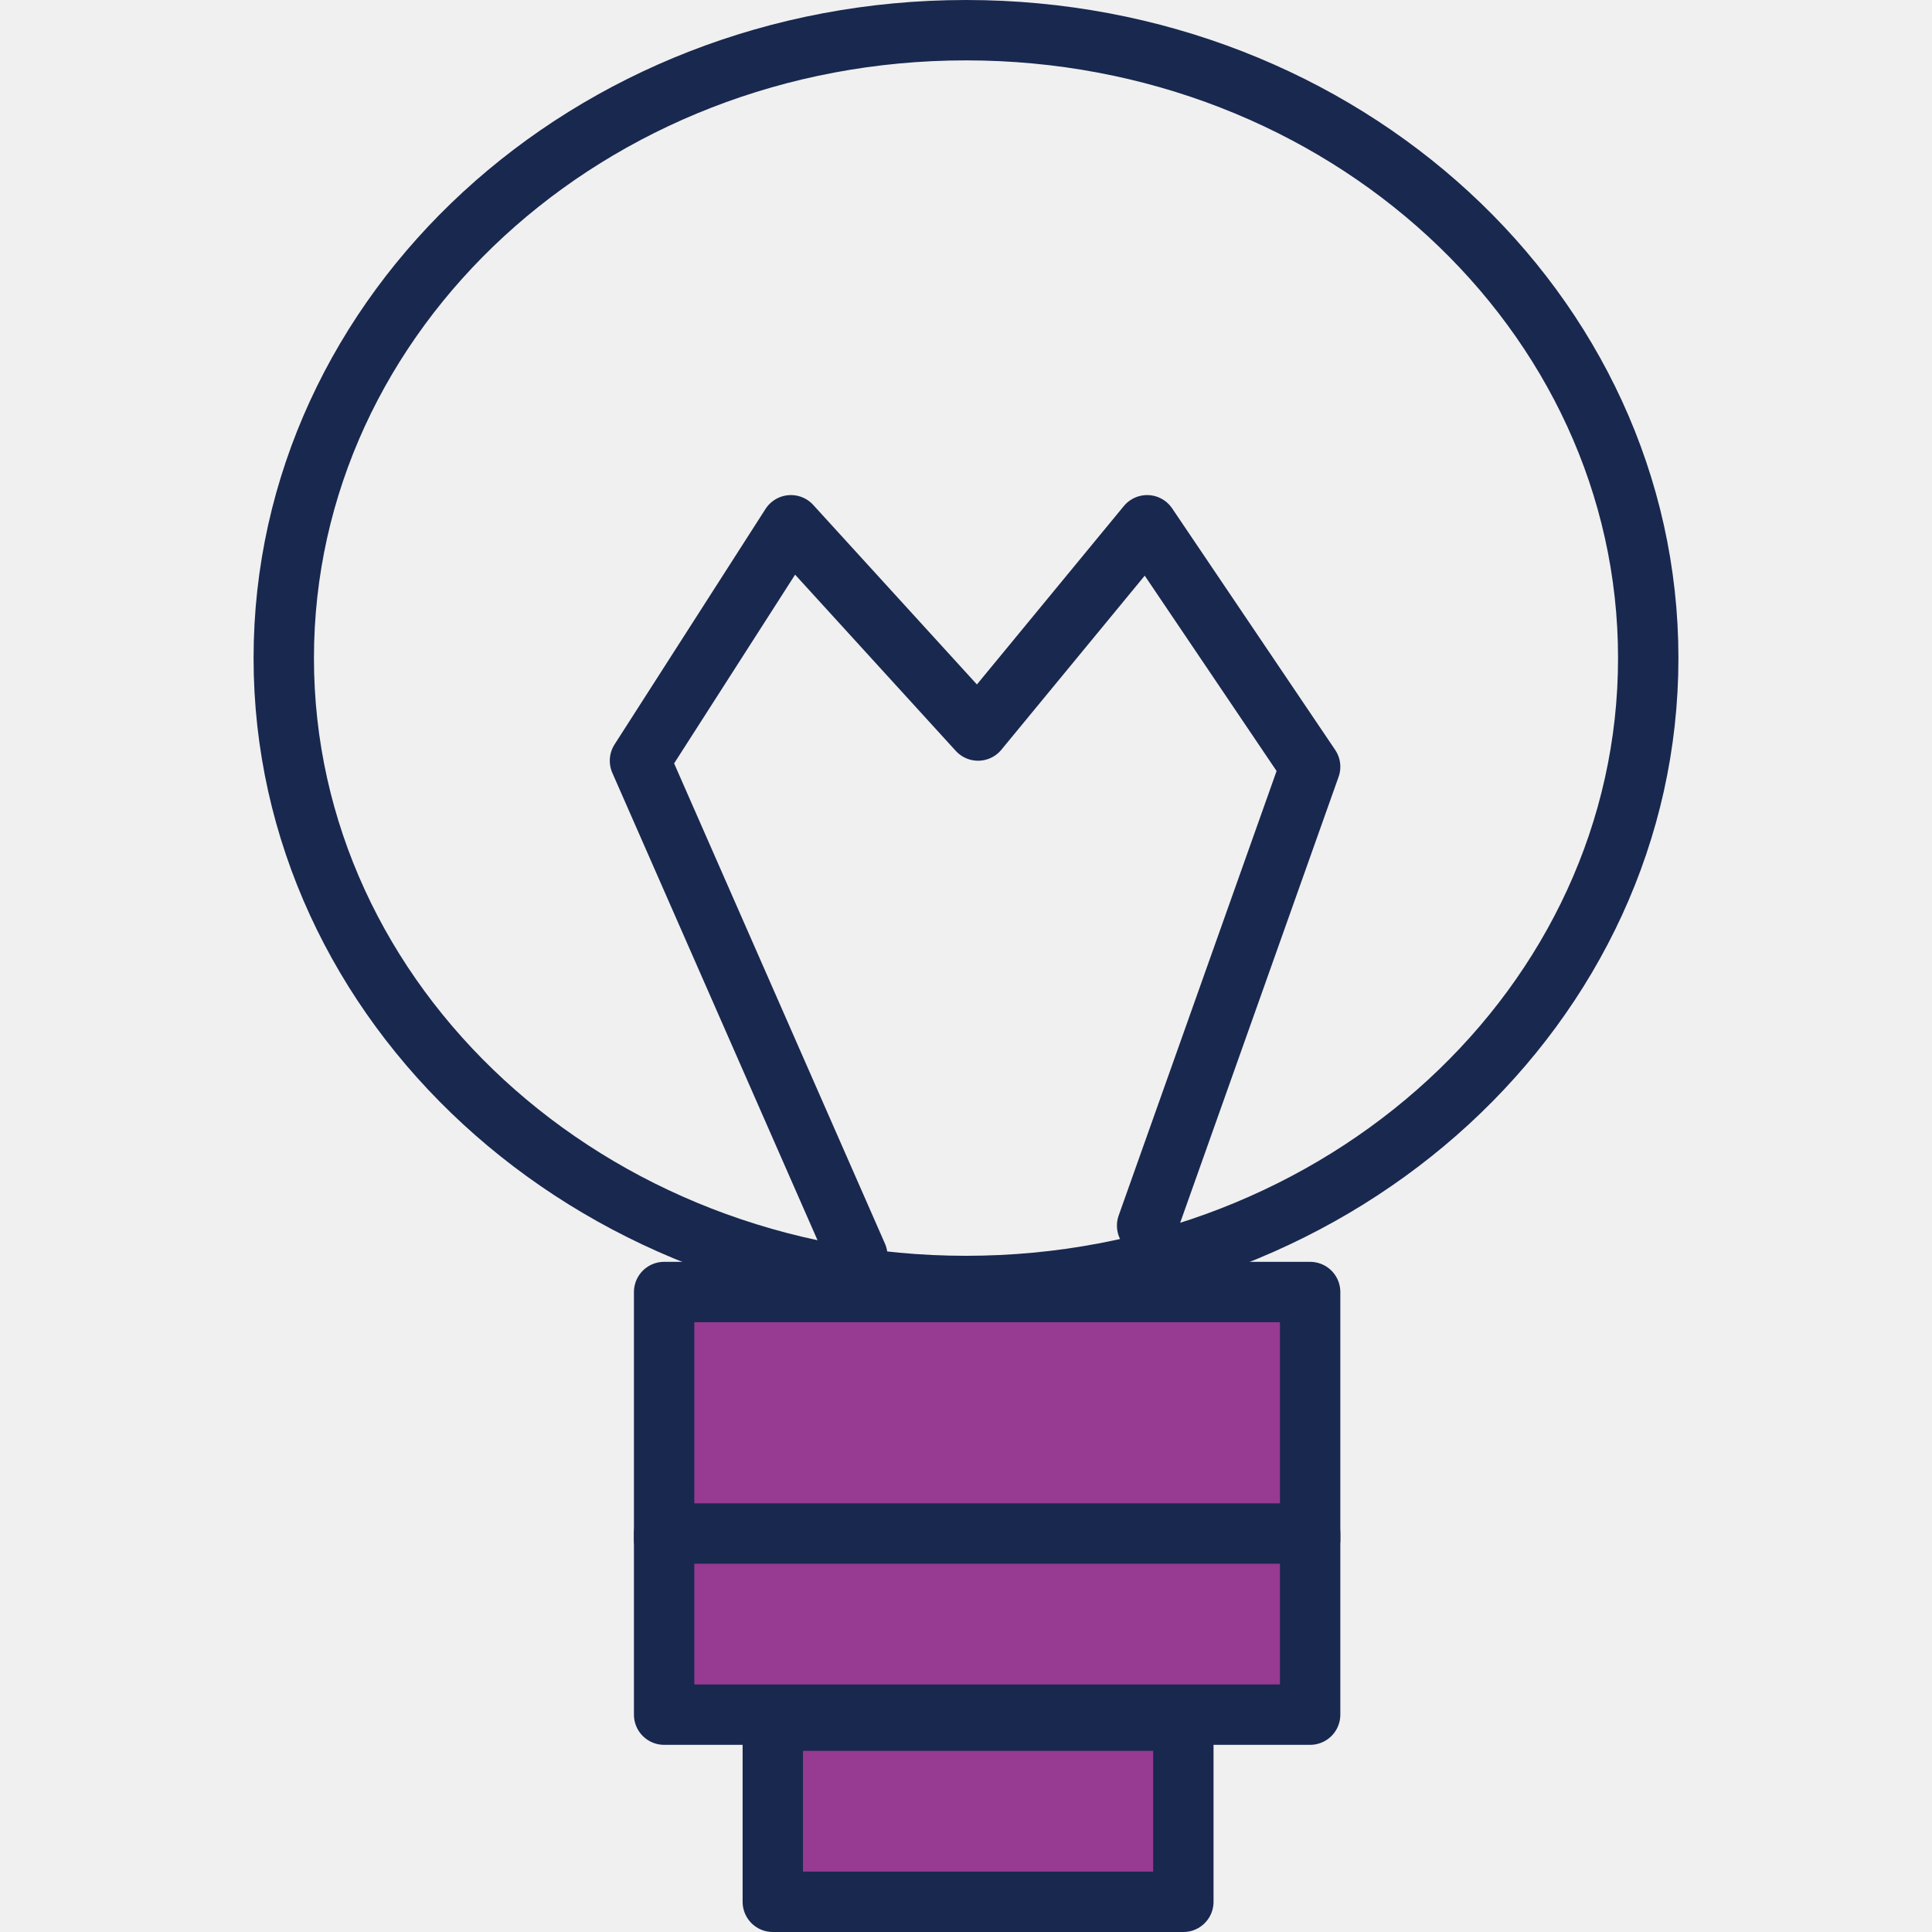
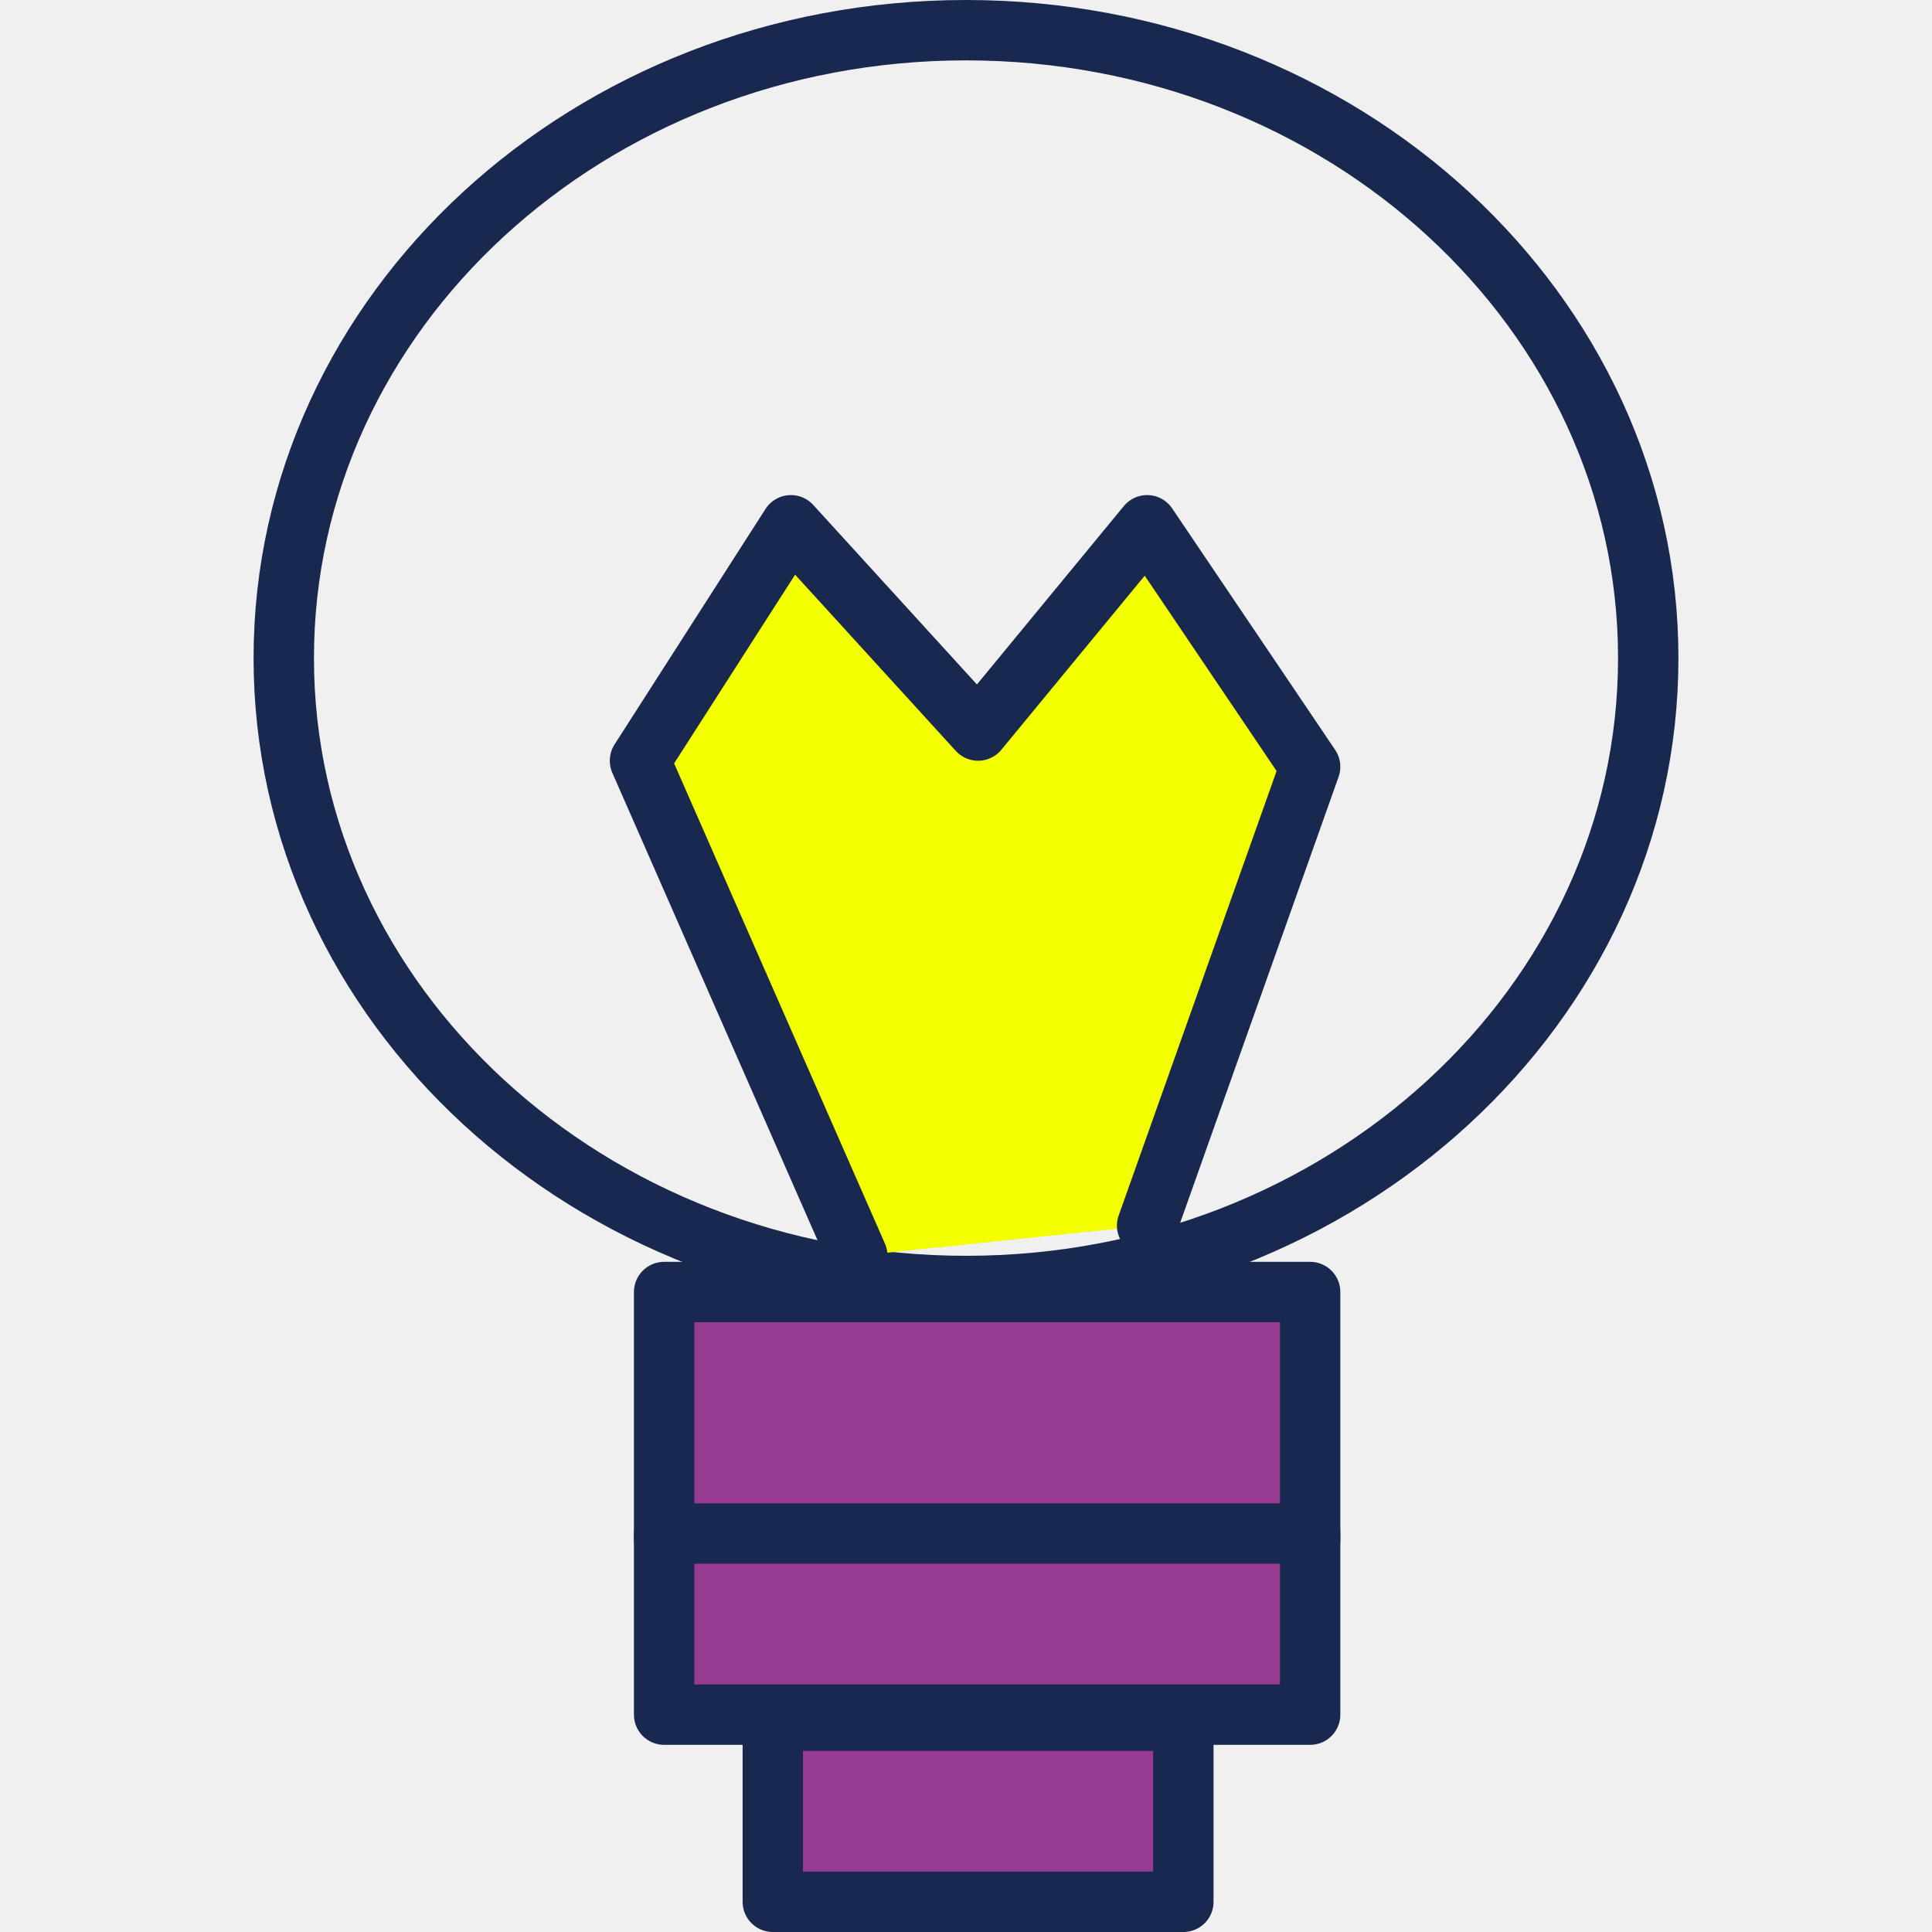
<svg xmlns="http://www.w3.org/2000/svg" version="1.1" id="Layer_1" x="0px" y="0px" viewBox="0 0 32 32" style="enable-background:new 0 0 32 32;" xml:space="preserve">
  <style type="text/css">
	.st0{fill:#83D3AE;}
	.st1{fill:#83D3AE;stroke:#19284F;stroke-miterlimit:10;}
	.st2{fill:#FFDC4F;}
	.st3{fill:#973A91;}
	.st4{fill:#19284F;}
	.st5{fill:none;stroke:#19284F;stroke-miterlimit:10;}
	.st6{fill:#FFFFFF;stroke:#19284F;stroke-miterlimit:10;}
- 	.st7{fill:#00FF7F;}
- 	.st8{fill:#19284F;stroke:#19284F;stroke-width:0.5;stroke-miterlimit:10;}
- 	.st9{fill:none;stroke:#19284F;stroke-width:2;stroke-miterlimit:10;}
- 	.st10{clip-path:url(#SVGID_2_);fill:#19284F;}
- 	.st11{fill:#973A91;stroke:#19284F;stroke-miterlimit:10;}
- 	.st12{fill:none;stroke:#19284F;stroke-linecap:round;stroke-miterlimit:10;}
- 	.st13{fill:#83D3AE;stroke:#19284F;stroke-linecap:round;stroke-miterlimit:10;}
- 	.st14{fill:#973A91;stroke:#19284F;stroke-linecap:round;stroke-miterlimit:10;}
- 	.st15{fill:#FFFFFF;stroke:#19284F;stroke-linecap:round;stroke-miterlimit:10;}
- 	.st16{fill:none;stroke:#E7443C;stroke-width:4;stroke-miterlimit:10;}
- 	.st17{fill:none;stroke:#F8BB2D;stroke-width:4;stroke-miterlimit:10;}
- 	.st18{fill:none;stroke:#3AA757;stroke-width:4;stroke-miterlimit:10;}
- 	.st19{fill:none;stroke:#19284F;stroke-width:4;stroke-miterlimit:10;}
- 	.st20{fill:none;stroke:#19284F;stroke-linecap:round;stroke-linejoin:round;stroke-miterlimit:10;}
- 	.st21{fill:#973A91;stroke:#19284F;stroke-linecap:round;stroke-linejoin:round;stroke-miterlimit:10;}
+ 	.st7{fill:#19284F;stroke:#19284F;stroke-width:0.5;stroke-miterlimit:10;}
+ 	.st8{fill:none;stroke:#19284F;stroke-width:2;stroke-miterlimit:10;}
+ 	.st9{clip-path:url(#SVGID_2_);fill:#19284F;}
+ 	.st10{fill:#973A91;stroke:#19284F;stroke-miterlimit:10;}
+ 	.st11{fill:none;stroke:#19284F;stroke-linecap:round;stroke-miterlimit:10;}
+ 	.st12{fill:#83D3AE;stroke:#19284F;stroke-linecap:round;stroke-miterlimit:10;}
+ 	.st13{fill:#973A91;stroke:#19284F;stroke-linecap:round;stroke-miterlimit:10;}
+ 	.st14{fill:#FFFFFF;stroke:#19284F;stroke-linecap:round;stroke-miterlimit:10;}
+ 	.st15{fill:none;stroke:#E7443C;stroke-width:4;stroke-miterlimit:10;}
+ 	.st16{fill:none;stroke:#F8BB2D;stroke-width:4;stroke-miterlimit:10;}
+ 	.st17{fill:none;stroke:#3AA757;stroke-width:4;stroke-miterlimit:10;}
+ 	.st18{fill:none;stroke:#19284F;stroke-width:4;stroke-miterlimit:10;}
+ 	.st19{fill:none;stroke:#19284F;stroke-linecap:round;stroke-linejoin:round;stroke-miterlimit:10;}
+ 	.st20{fill:#973A91;stroke:#19284F;stroke-linecap:round;stroke-linejoin:round;stroke-miterlimit:10;}
+ 	.st21{fill:#F3FF00;stroke:#19284F;stroke-linecap:round;stroke-linejoin:round;stroke-miterlimit:10;}
	.st22{fill:#FFFFFF;}
	.st23{fill:#19284F;stroke:#19284F;stroke-miterlimit:10;}
	.st24{fill:none;stroke:#19284F;stroke-linejoin:round;stroke-miterlimit:10;}
</style>
  <g>
    <ellipse class="st5" cx="16" cy="10.9" rx="11.3" ry="10.4" />
-     <polyline class="st20" points="14.2,20.8 10.6,12.6 13.1,8.7 16.2,12.1 19,8.7 21.7,12.7 19,20.3  " />
-     <rect x="11" y="21.4" class="st21" width="10.7" height="4.1" />
-     <rect x="11" y="25.4" class="st21" width="10.7" height="3" />
-     <rect x="12.8" y="28.5" class="st21" width="6.8" height="3" />
+     <polyline class="st21" points="14.2,20.8 10.6,12.6 13.1,8.7 16.2,12.1 19,8.7 21.7,12.7 19,20.3  " />
+     <rect x="11" y="21.4" class="st20" width="10.7" height="4.1" />
+     <rect x="11" y="25.4" class="st20" width="10.7" height="3" />
+     <rect x="12.8" y="28.5" class="st20" width="6.8" height="3" />
  </g>
</svg>
